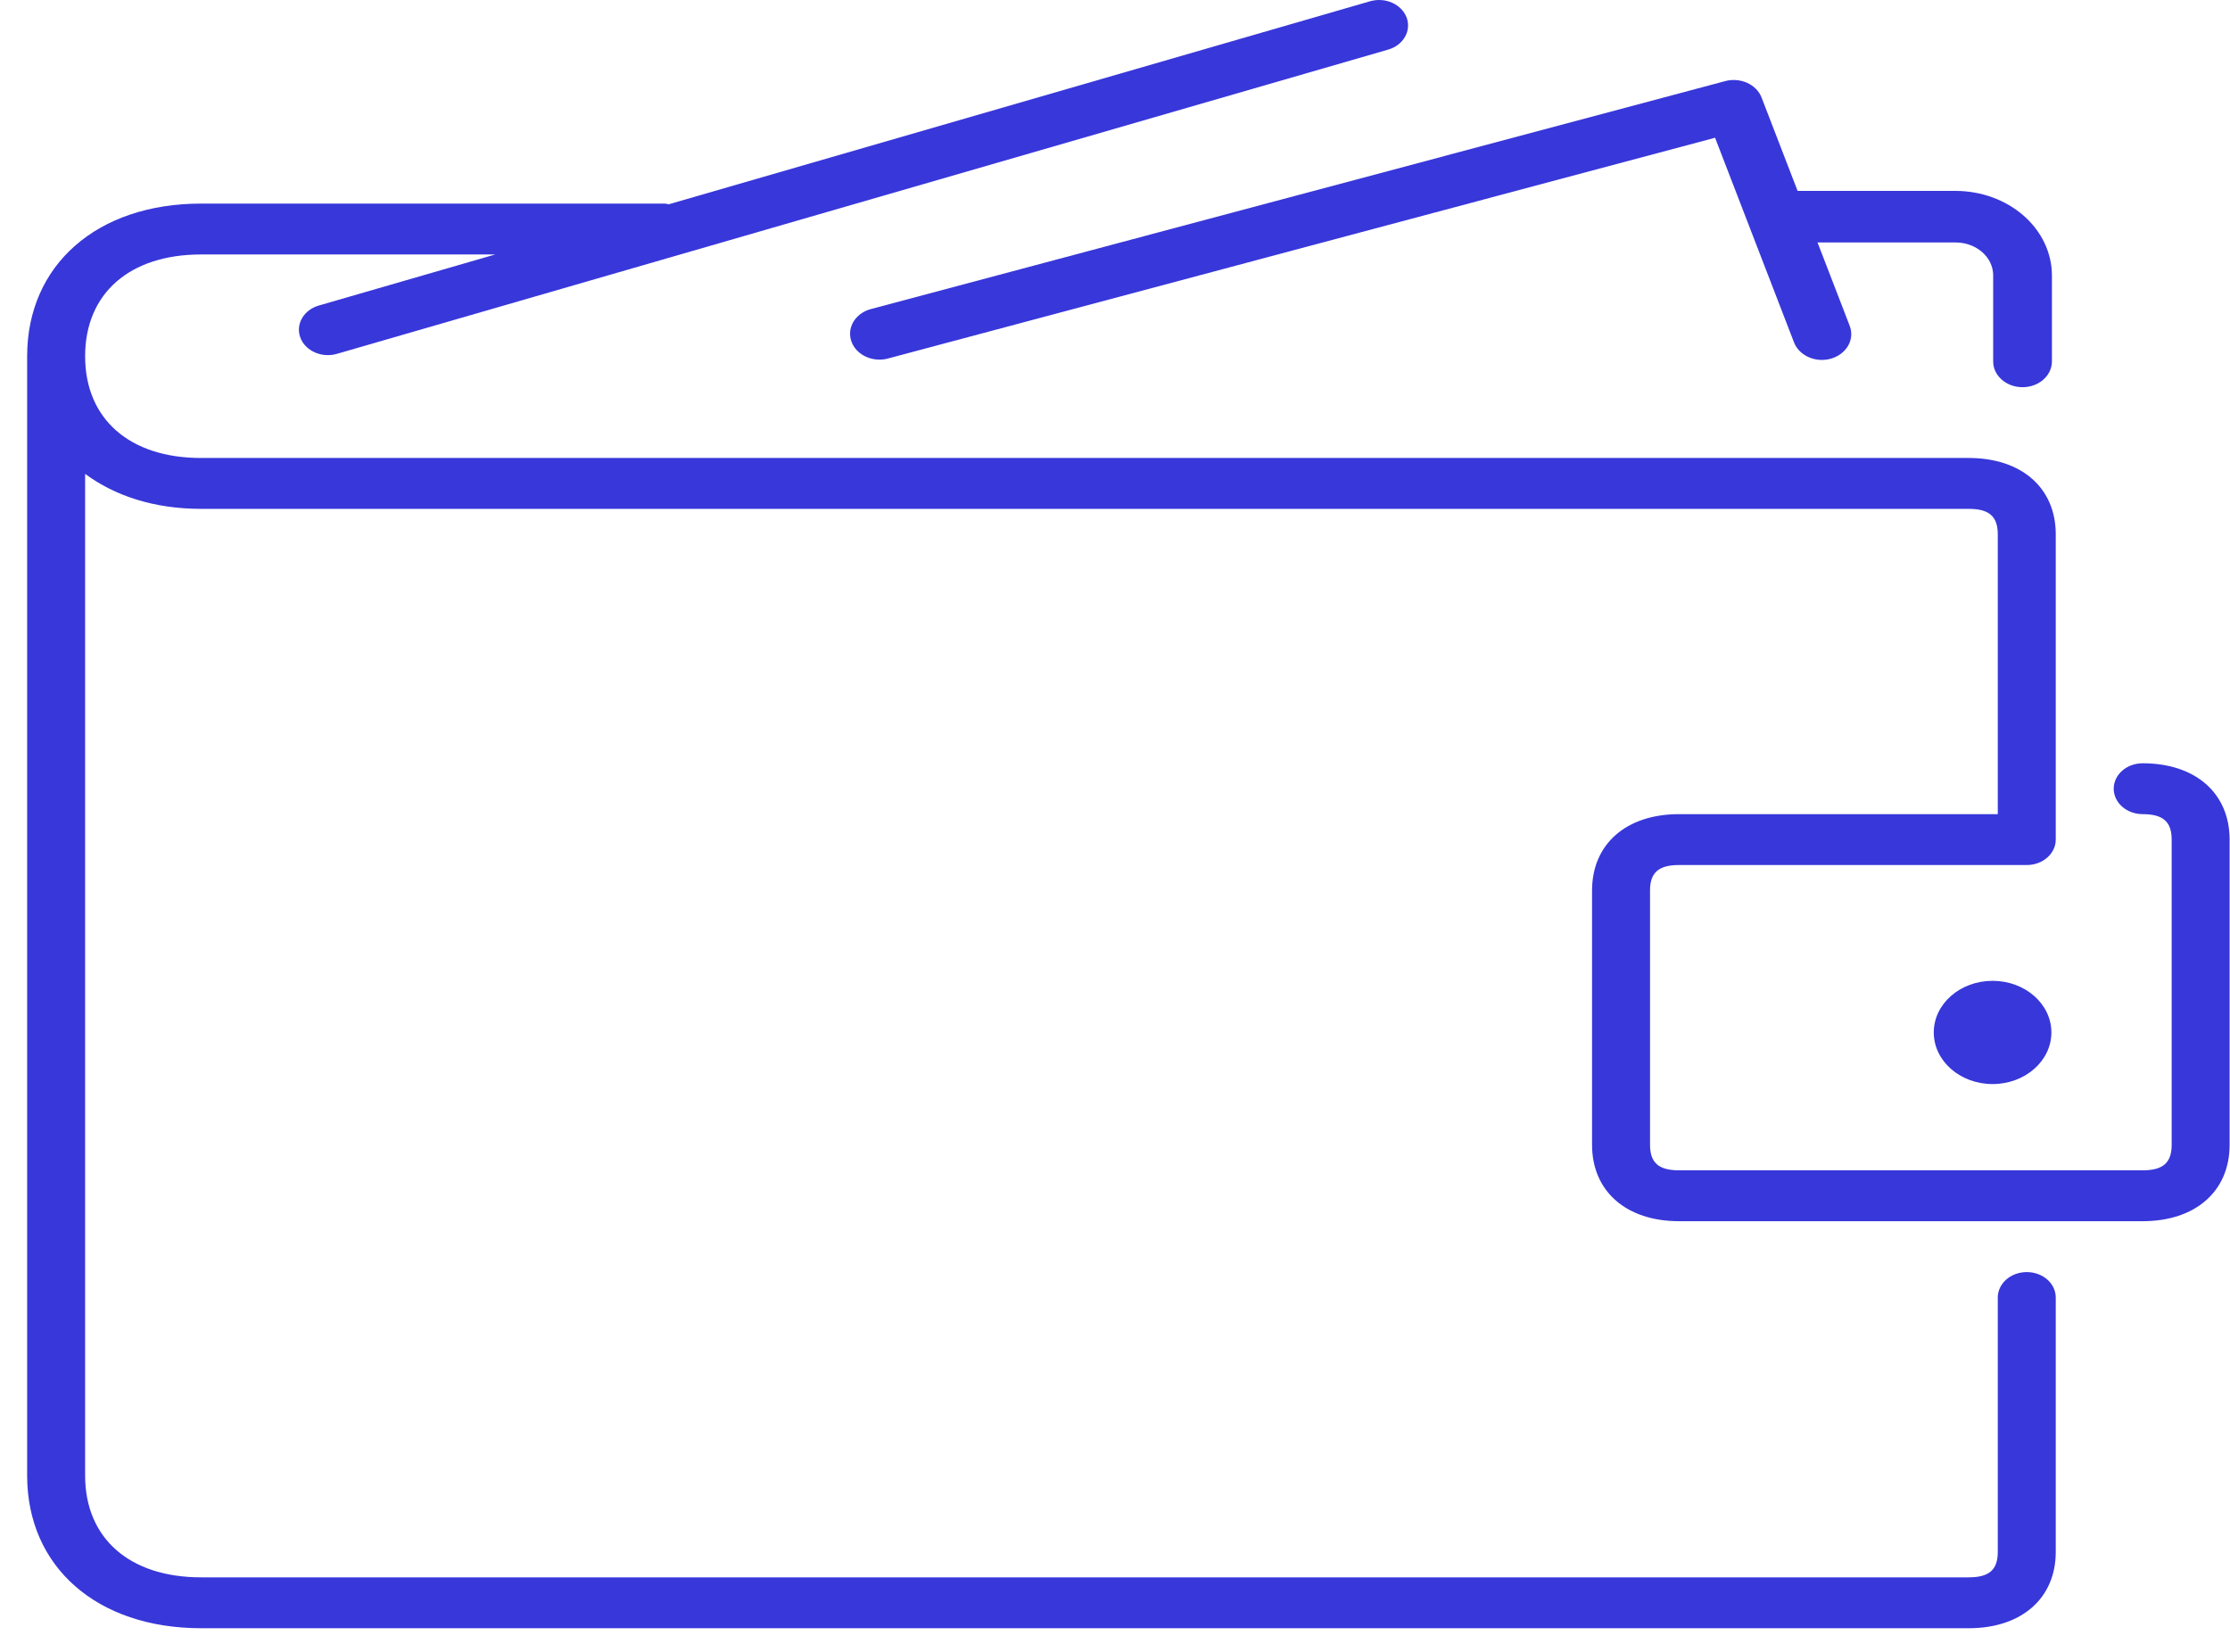
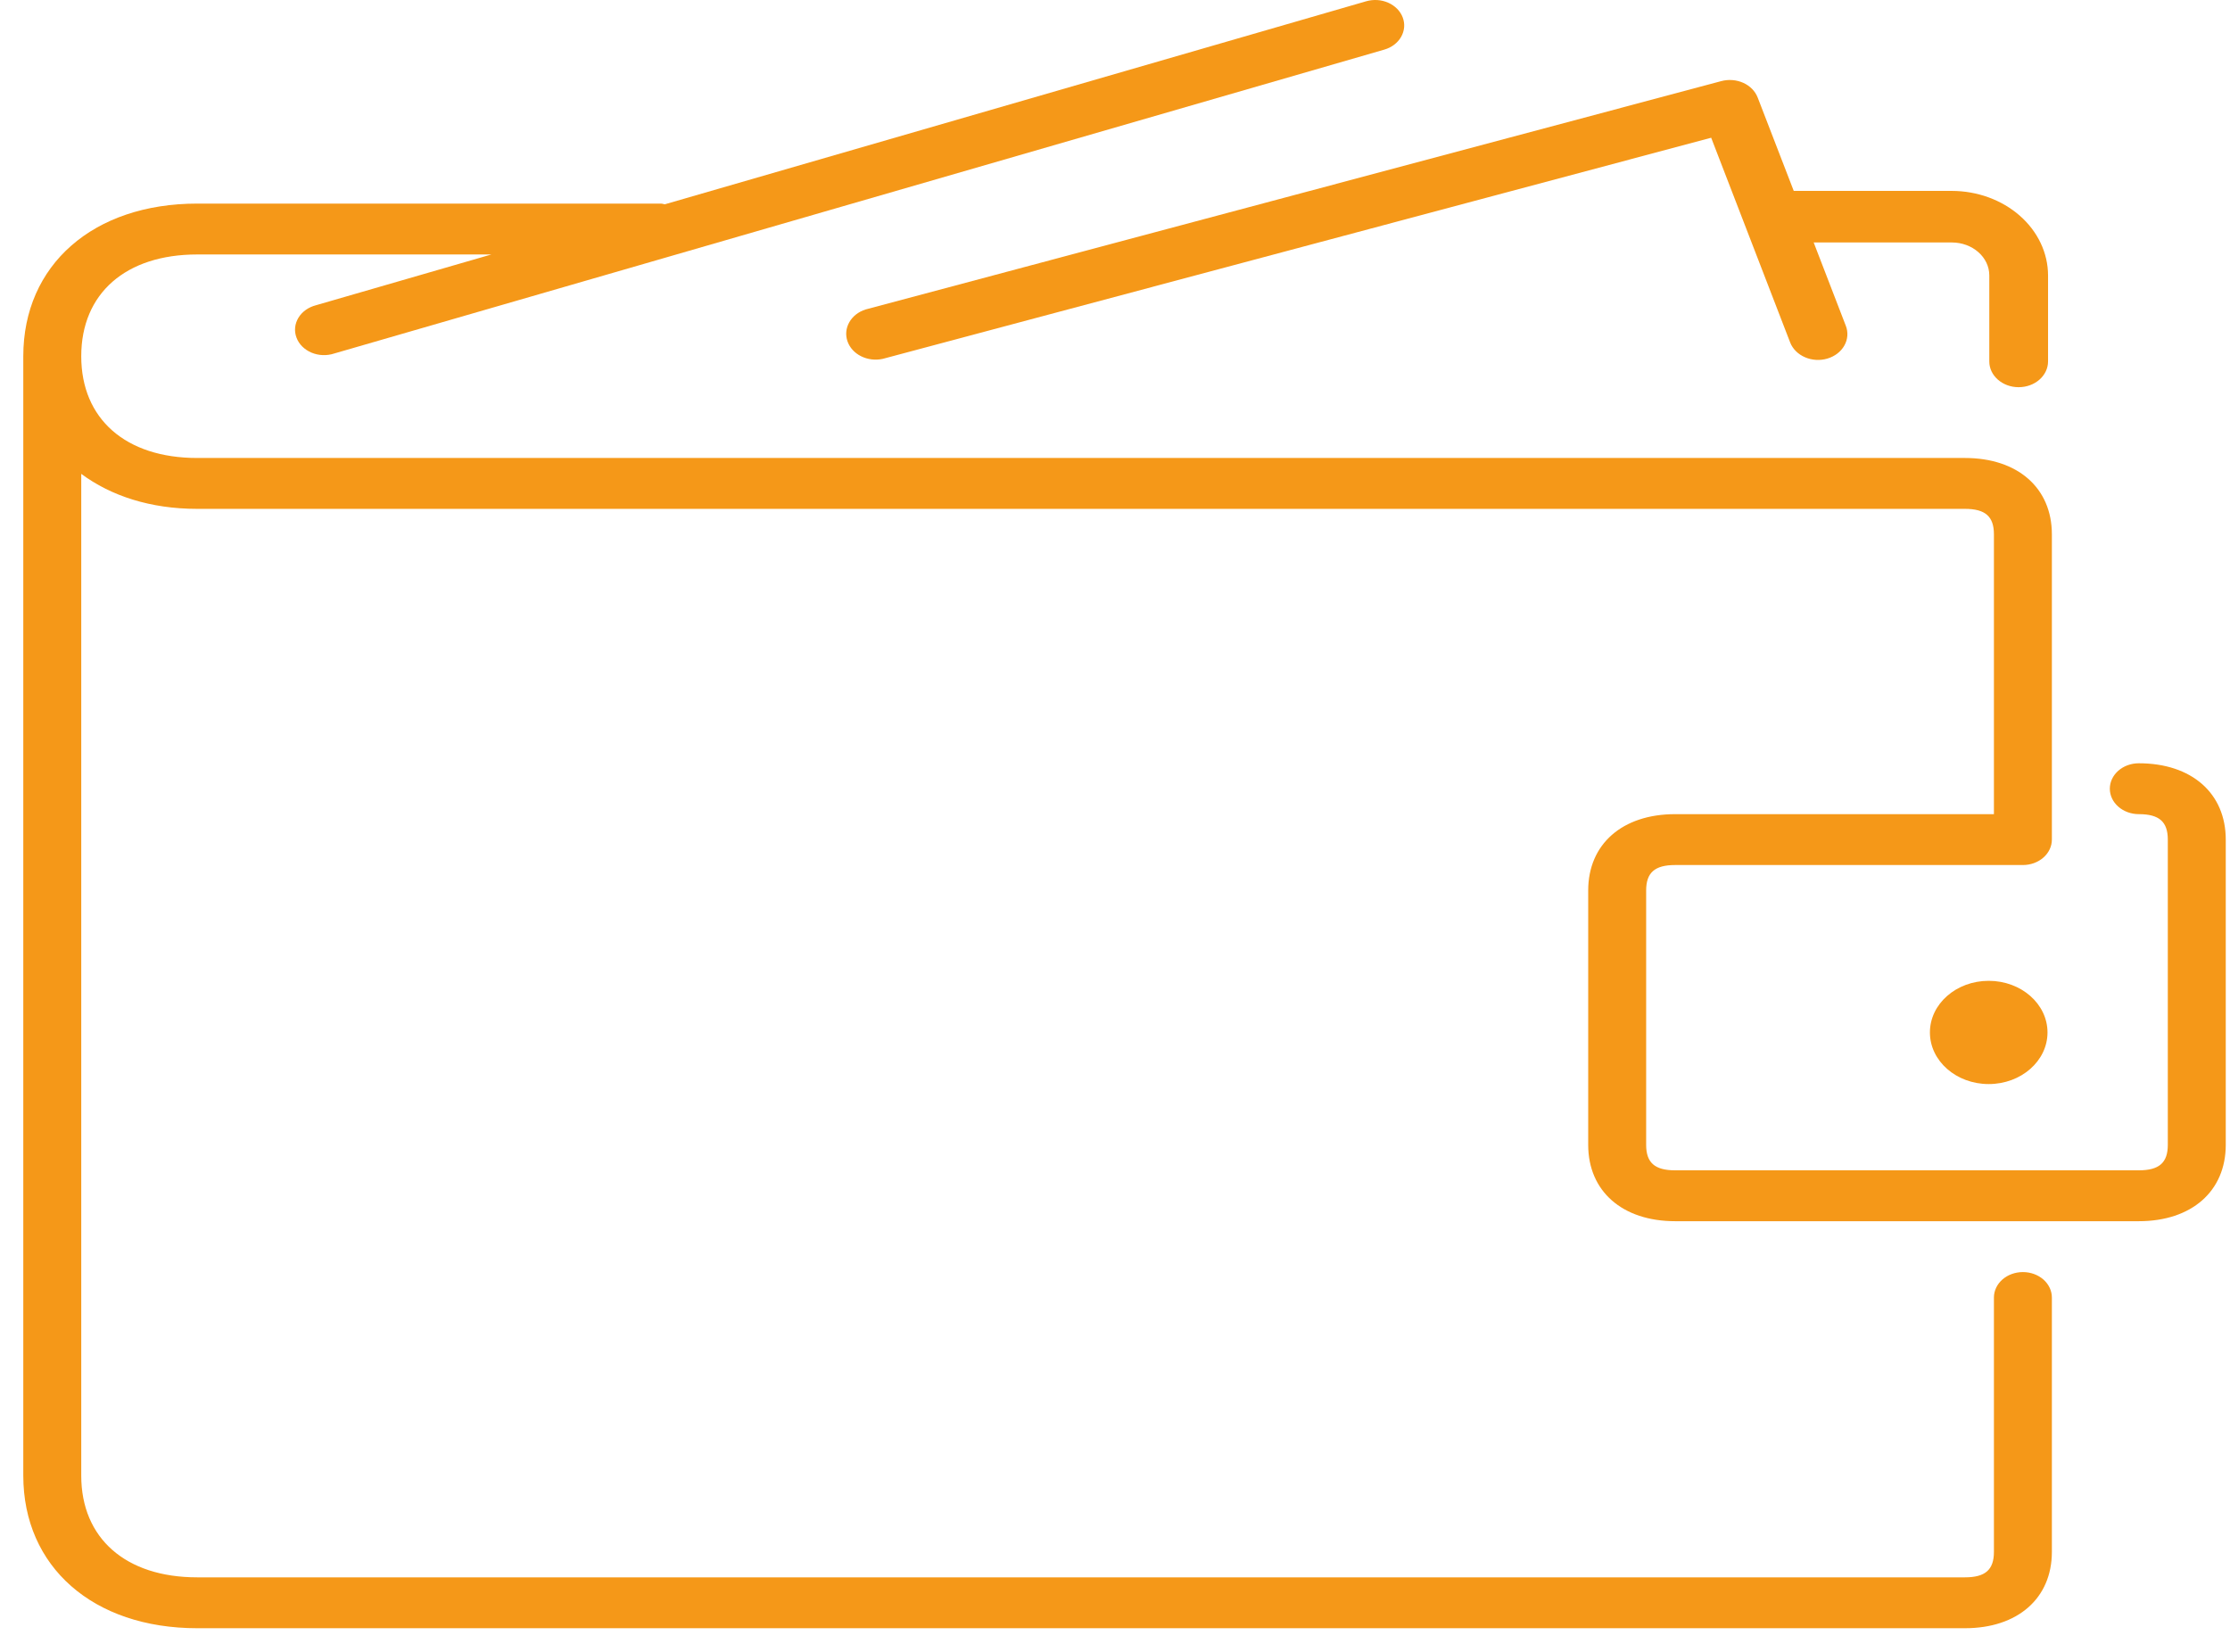
<svg xmlns="http://www.w3.org/2000/svg" width="81" height="60" viewBox="0 0 81 60" fill="none">
-   <path d="M73.464 14.064C73.747 14.064 74.019 13.966 74.219 13.79C74.419 13.614 74.532 13.376 74.532 13.127V10.005C74.531 9.191 74.162 8.41 73.506 7.835C72.85 7.259 71.961 6.935 71.033 6.934H65.294L63.985 3.542C63.896 3.312 63.708 3.12 63.462 3.009C63.215 2.898 62.928 2.875 62.663 2.946L31.58 11.241C31.323 11.323 31.111 11.489 30.989 11.704C30.867 11.919 30.844 12.167 30.924 12.397C31.003 12.627 31.181 12.822 31.419 12.94C31.657 13.059 31.938 13.093 32.204 13.035L62.296 5.003L65.164 12.437C65.255 12.672 65.449 12.867 65.703 12.976C65.957 13.087 66.25 13.104 66.518 13.024C66.786 12.944 67.007 12.774 67.133 12.551C67.258 12.328 67.278 12.07 67.187 11.835L66.018 8.807H71.035C71.787 8.807 72.398 9.343 72.398 10.003V13.127C72.396 13.644 72.874 14.064 73.464 14.064Z" fill="#3837DA" />
-   <path d="M77.828 27.724C77.549 27.724 77.281 27.821 77.084 27.994C76.887 28.168 76.776 28.403 76.776 28.648C76.776 28.893 76.887 29.128 77.084 29.301C77.281 29.474 77.549 29.572 77.828 29.572C78.567 29.572 78.881 29.847 78.881 30.496V41.584C78.881 42.233 78.567 42.509 77.828 42.509H60.986C60.247 42.509 59.934 42.233 59.934 41.584V32.344C59.934 31.695 60.247 31.42 60.986 31.42H73.618C73.897 31.42 74.165 31.323 74.362 31.149C74.56 30.976 74.671 30.741 74.671 30.496V19.407C74.671 17.724 73.43 16.635 71.513 16.635H39.407H7.302C4.706 16.635 3.092 15.218 3.092 12.939C3.092 10.66 4.706 9.243 7.302 9.243H17.988L11.618 11.087C11.482 11.122 11.355 11.18 11.245 11.258C11.136 11.337 11.045 11.434 10.979 11.544C10.913 11.654 10.872 11.774 10.861 11.898C10.849 12.022 10.866 12.146 10.91 12.264C10.954 12.383 11.025 12.492 11.119 12.585C11.212 12.678 11.326 12.754 11.454 12.808C11.581 12.862 11.72 12.893 11.861 12.898C12.003 12.904 12.144 12.884 12.277 12.841L50.422 1.802C50.553 1.764 50.675 1.704 50.78 1.625C50.884 1.545 50.97 1.449 51.032 1.34C51.095 1.232 51.132 1.114 51.142 0.992C51.152 0.871 51.135 0.75 51.092 0.634C51.048 0.519 50.979 0.412 50.889 0.321C50.799 0.229 50.688 0.153 50.565 0.099C50.441 0.044 50.307 0.011 50.169 0.002C50.031 -0.006 49.892 0.009 49.761 0.047L24.287 7.421C24.239 7.413 24.195 7.395 24.144 7.395H7.302C3.525 7.395 0.986 9.624 0.986 12.939V53.597C0.986 56.913 3.525 59.141 7.302 59.141H71.513C73.43 59.141 74.671 58.053 74.671 56.369V47.129C74.671 46.884 74.56 46.649 74.362 46.475C74.165 46.302 73.897 46.205 73.618 46.205C73.339 46.205 73.071 46.302 72.874 46.475C72.676 46.649 72.565 46.884 72.565 47.129V56.369C72.565 57.018 72.252 57.293 71.513 57.293H7.302C4.706 57.293 3.092 55.876 3.092 53.597V17.212C4.172 18.012 5.601 18.483 7.302 18.483H39.407H71.513C72.252 18.483 72.565 18.759 72.565 19.407V29.572H60.986C59.068 29.572 57.828 30.66 57.828 32.344V41.584C57.828 43.268 59.068 44.357 60.986 44.357H77.828C79.746 44.357 80.986 43.268 80.986 41.584V30.496C80.986 28.812 79.746 27.724 77.828 27.724Z" fill="#3837DA" />
-   <path d="M72.376 39.376C73.556 39.376 74.512 38.536 74.512 37.501C74.512 36.465 73.556 35.626 72.376 35.626C71.197 35.626 70.24 36.465 70.24 37.501C70.24 38.536 71.197 39.376 72.376 39.376Z" fill="#3837DA" />
+   <path d="M73.323 14.064C73.606 14.064 73.878 13.966 74.078 13.79C74.279 13.614 74.391 13.376 74.391 13.127V10.005C74.39 9.191 74.021 8.41 73.365 7.835C72.709 7.259 71.82 6.935 70.893 6.934H65.154L63.844 3.542C63.755 3.312 63.568 3.12 63.321 3.009C63.074 2.898 62.788 2.875 62.522 2.946L31.44 11.241C31.182 11.323 30.971 11.489 30.849 11.704C30.727 11.919 30.703 12.167 30.783 12.397C30.863 12.627 31.04 12.822 31.278 12.94C31.517 13.059 31.797 13.093 32.063 13.035L62.155 5.003L65.023 12.437C65.114 12.672 65.308 12.867 65.562 12.976C65.816 13.087 66.109 13.104 66.377 13.024C66.646 12.944 66.867 12.774 66.992 12.551C67.118 12.328 67.137 12.07 67.046 11.835L65.878 8.807H70.895C71.647 8.807 72.257 9.343 72.257 10.003V13.127C72.255 13.644 72.734 14.064 73.323 14.064Z" fill="#F59818" />
+   <path d="M77.688 27.724C77.409 27.724 77.141 27.821 76.944 27.994C76.746 28.168 76.635 28.403 76.635 28.648C76.635 28.893 76.746 29.128 76.944 29.301C77.141 29.474 77.409 29.572 77.688 29.572C78.427 29.572 78.741 29.847 78.741 30.496V41.584C78.741 42.233 78.427 42.509 77.688 42.509H60.846C60.107 42.509 59.793 42.233 59.793 41.584V32.344C59.793 31.695 60.107 31.42 60.846 31.42H73.478C73.757 31.42 74.024 31.323 74.222 31.149C74.419 30.976 74.53 30.741 74.53 30.496V19.407C74.53 17.724 73.29 16.635 71.372 16.635H39.267H7.162C4.566 16.635 2.951 15.218 2.951 12.939C2.951 10.66 4.566 9.243 7.162 9.243H17.848L11.477 11.087C11.341 11.122 11.215 11.18 11.105 11.258C10.995 11.337 10.904 11.434 10.838 11.544C10.772 11.654 10.732 11.774 10.72 11.898C10.708 12.022 10.725 12.146 10.77 12.264C10.814 12.383 10.885 12.492 10.978 12.585C11.072 12.678 11.186 12.754 11.313 12.808C11.441 12.862 11.58 12.893 11.721 12.898C11.863 12.904 12.004 12.884 12.136 12.841L50.282 1.802C50.413 1.764 50.535 1.704 50.639 1.625C50.744 1.545 50.83 1.449 50.892 1.34C50.954 1.232 50.991 1.114 51.002 0.992C51.012 0.871 50.995 0.75 50.951 0.634C50.908 0.519 50.839 0.412 50.749 0.321C50.658 0.229 50.548 0.153 50.425 0.099C50.301 0.044 50.166 0.011 50.029 0.002C49.891 -0.006 49.752 0.009 49.621 0.047L24.147 7.421C24.099 7.413 24.054 7.395 24.004 7.395H7.162C3.385 7.395 0.846 9.624 0.846 12.939V53.597C0.846 56.913 3.385 59.141 7.162 59.141H71.372C73.29 59.141 74.53 58.053 74.53 56.369V47.129C74.53 46.884 74.419 46.649 74.222 46.475C74.024 46.302 73.757 46.205 73.478 46.205C73.198 46.205 72.931 46.302 72.733 46.475C72.536 46.649 72.425 46.884 72.425 47.129V56.369C72.425 57.018 72.111 57.293 71.372 57.293H7.162C4.566 57.293 2.951 55.876 2.951 53.597V17.212C4.031 18.012 5.461 18.483 7.162 18.483H39.267H71.372C72.111 18.483 72.425 18.759 72.425 19.407V29.572H60.846C58.928 29.572 57.688 30.66 57.688 32.344V41.584C57.688 43.268 58.928 44.357 60.846 44.357H77.688C79.606 44.357 80.846 43.268 80.846 41.584V30.496C80.846 28.812 79.606 27.724 77.688 27.724Z" fill="#F59818" />
+   <path d="M72.235 39.376C73.415 39.376 74.371 38.536 74.371 37.501C74.371 36.465 73.415 35.626 72.235 35.626C71.056 35.626 70.1 36.465 70.1 37.501C70.1 38.536 71.056 39.376 72.235 39.376Z" fill="#F59818" />
</svg>
